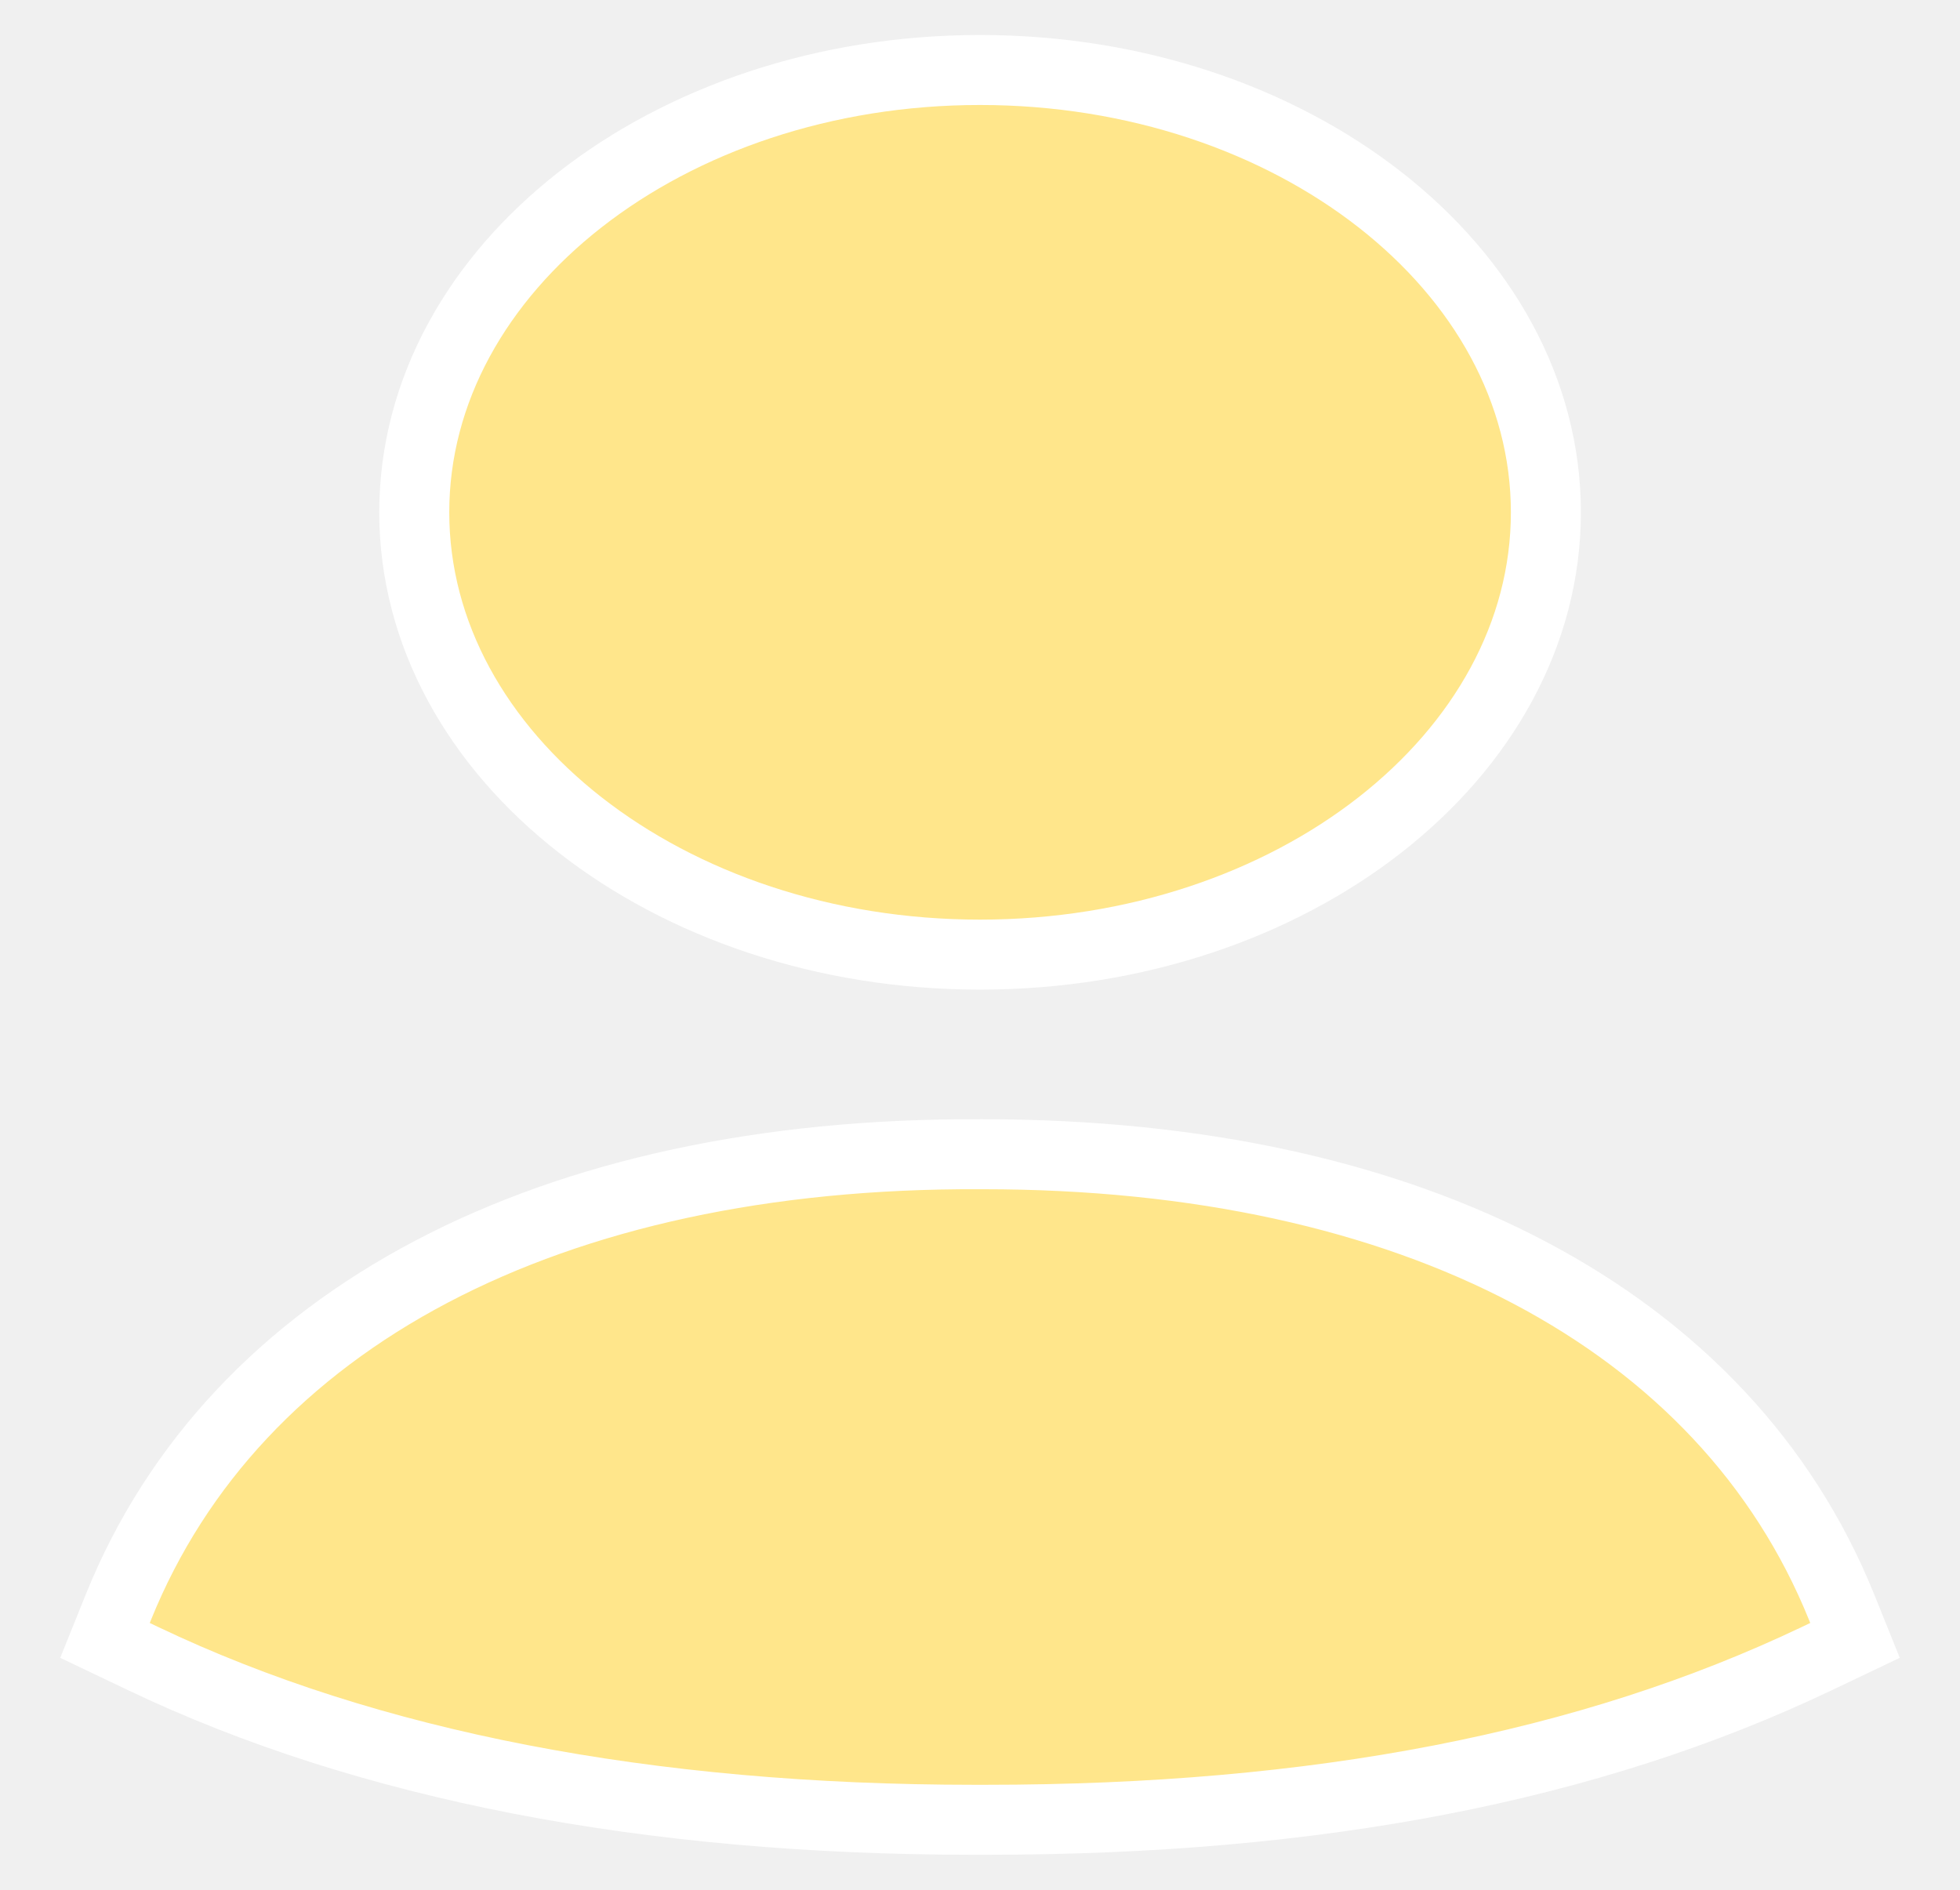
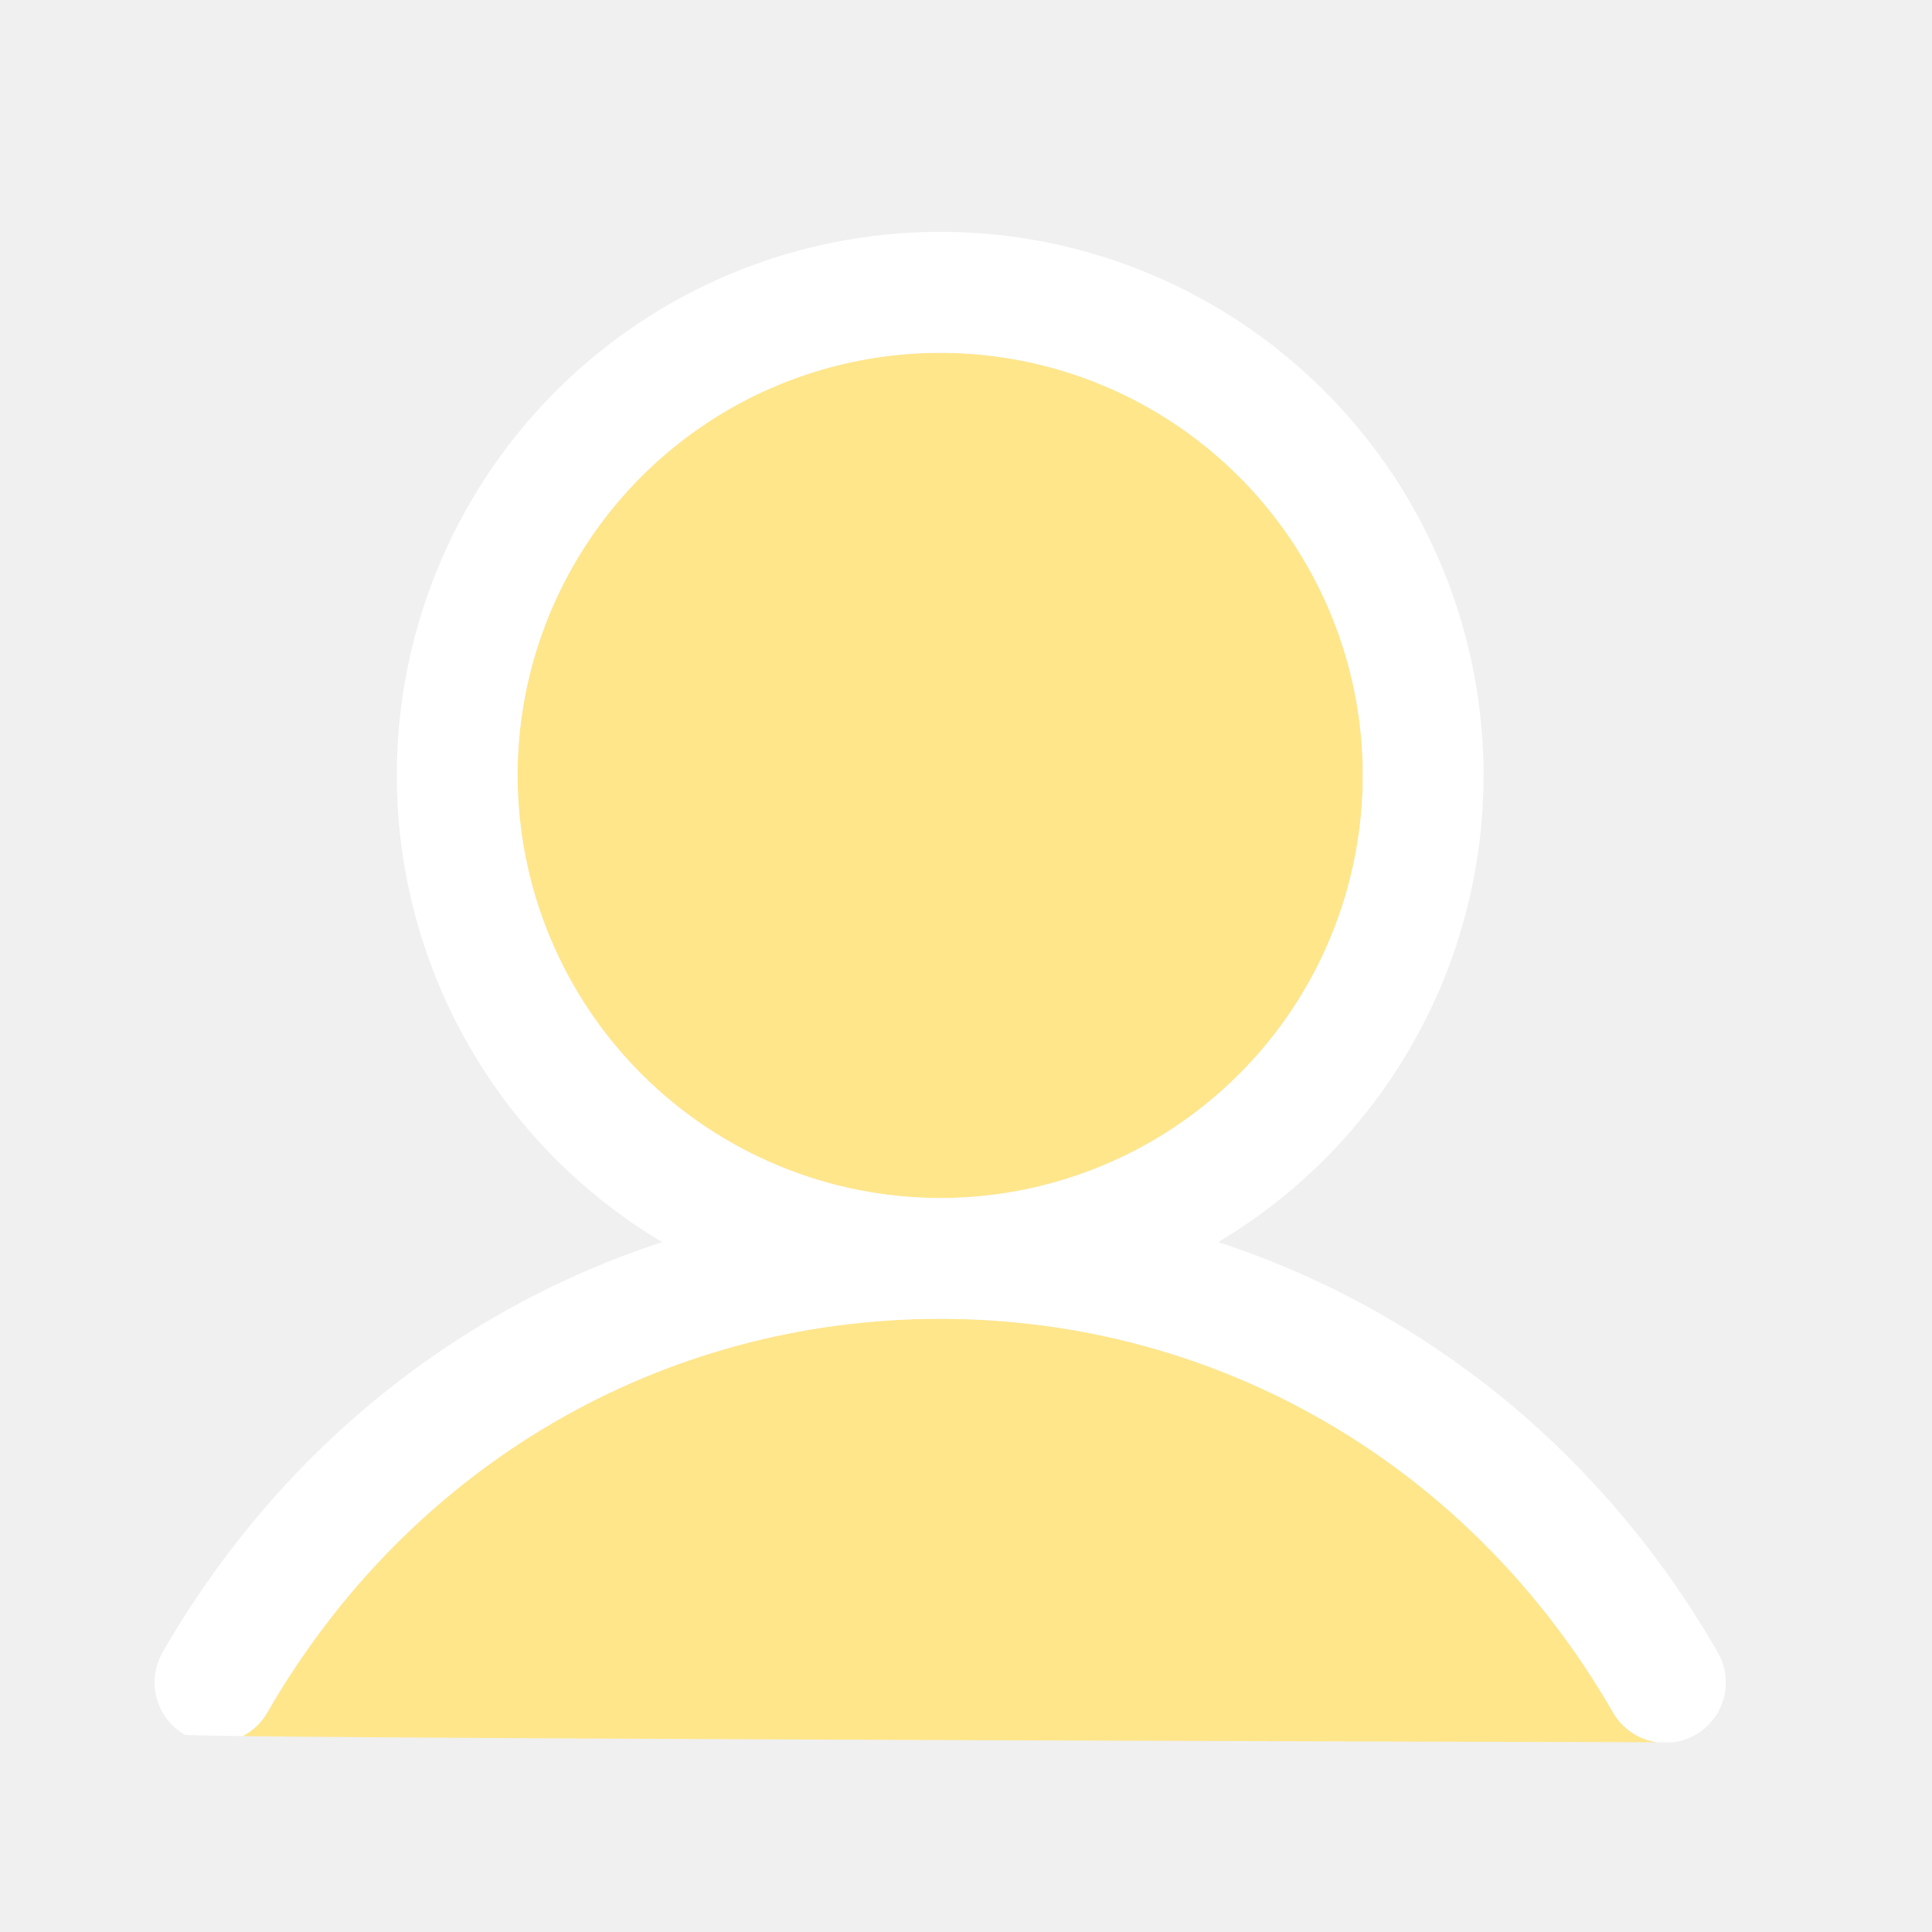
- <svg xmlns="http://www.w3.org/2000/svg" width="28" height="27" viewBox="0 0 28 27" fill="none">
-   <path fill-rule="evenodd" clip-rule="evenodd" d="M26.307 22.958C24.644 18.847 20.176 16.491 14.043 16.491H13.999C7.85 16.464 3.359 18.836 1.693 22.958L1.5 23.437L2.047 23.698C5.251 25.226 9.248 26 13.922 26C13.975 26 14.027 26 14.078 26C18.817 26 22.703 25.246 25.953 23.698L26.5 23.437L26.307 22.958Z" fill="#FFE68B" />
-   <path fill-rule="evenodd" clip-rule="evenodd" d="M14 13.639C18.457 13.639 22.084 10.805 22.084 7.32C22.084 3.834 18.457 1 14 1C9.543 1 5.918 3.834 5.918 7.32C5.918 10.805 9.543 13.639 14 13.639Z" fill="#FFE68B" />
-   <path fill-rule="evenodd" clip-rule="evenodd" d="M26.307 22.958C24.644 18.847 20.176 16.491 14.043 16.491H13.999C7.85 16.464 3.359 18.836 1.693 22.958L1.5 23.437L2.047 23.698C5.251 25.226 9.248 26 13.922 26C13.975 26 14.027 26 14.078 26C18.817 26 22.703 25.246 25.953 23.698L26.5 23.437L26.307 22.958Z" stroke="white" />
-   <path fill-rule="evenodd" clip-rule="evenodd" d="M14 13.639C18.457 13.639 22.084 10.805 22.084 7.32C22.084 3.834 18.457 1 14 1C9.543 1 5.918 3.834 5.918 7.32C5.918 10.805 9.543 13.639 14 13.639Z" stroke="white" />
+ <svg xmlns="http://www.w3.org/2000/svg" width="25" height="25" viewBox="0 0 25 25" fill="none">
+   <path d="M3.139 22.465C6.448 22.506 19.673 22.541 21.45 22.545C21.413 22.54 21.375 22.533 21.339 22.522C21.238 22.494 21.145 22.446 21.063 22.381C20.982 22.316 20.914 22.235 20.864 22.143C19.024 18.964 15.773 17.065 12.166 17.065C8.56 17.065 5.308 18.964 3.468 22.143C3.418 22.235 3.35 22.316 3.269 22.381C3.228 22.413 3.185 22.441 3.139 22.465Z" fill="#FFE68B" />
+   <path d="M6.697 10.034C6.697 8.952 7.018 7.895 7.619 6.996C8.22 6.096 9.074 5.395 10.073 4.981C11.072 4.568 12.172 4.459 13.233 4.67C14.294 4.881 15.268 5.402 16.033 6.167C16.798 6.932 17.319 7.906 17.53 8.967C17.741 10.028 17.632 11.127 17.218 12.127C16.805 13.126 16.104 13.98 15.204 14.581C14.305 15.182 13.248 15.503 12.166 15.503C10.716 15.501 9.326 14.924 8.301 13.899C7.276 12.874 6.699 11.484 6.697 10.034Z" fill="#FFE68B" />
+   <path fill-rule="evenodd" clip-rule="evenodd" d="M22.217 21.362C20.73 18.791 18.438 16.947 15.763 16.073C17.086 15.285 18.114 14.085 18.689 12.657C19.264 11.228 19.354 9.651 18.945 8.166C18.537 6.681 17.652 5.372 16.428 4.439C15.203 3.505 13.706 3 12.166 3C10.626 3 9.129 3.505 7.904 4.439C6.68 5.372 5.795 6.681 5.387 8.166C4.978 9.651 5.068 11.228 5.643 12.657C6.218 14.085 7.246 15.285 8.569 16.073C5.895 16.946 3.603 18.79 2.115 21.362C2.061 21.451 2.025 21.55 2.009 21.653C1.993 21.756 1.998 21.861 2.024 21.963C2.05 22.064 2.095 22.159 2.158 22.242C2.221 22.325 2.3 22.395 2.39 22.447C2.401 22.453 2.671 22.459 3.139 22.465C3.185 22.441 3.228 22.413 3.269 22.381C3.35 22.316 3.418 22.235 3.468 22.143C5.308 18.964 8.56 17.065 12.166 17.065C15.773 17.065 19.024 18.964 20.864 22.143C20.914 22.235 20.982 22.316 21.063 22.381C21.145 22.446 21.238 22.494 21.339 22.522C21.375 22.533 21.413 22.54 21.45 22.545C21.579 22.545 21.648 22.546 21.648 22.546C21.751 22.533 21.851 22.499 21.942 22.447C22.032 22.395 22.111 22.325 22.174 22.242C22.237 22.159 22.282 22.064 22.308 21.963C22.334 21.861 22.339 21.756 22.323 21.653C22.308 21.55 22.271 21.451 22.217 21.362ZM7.619 6.996C7.018 7.895 6.697 8.952 6.697 10.034C6.699 11.484 7.276 12.874 8.301 13.899C9.326 14.924 10.716 15.501 12.166 15.503C13.248 15.503 14.305 15.182 15.204 14.581C16.104 13.98 16.805 13.126 17.218 12.127C17.632 11.127 17.741 10.028 17.53 8.967C17.319 7.906 16.798 6.932 16.033 6.167C15.268 5.402 14.294 4.881 13.233 4.67C12.172 4.459 11.072 4.568 10.073 4.981C9.074 5.395 8.22 6.096 7.619 6.996Z" fill="white" />
</svg>
